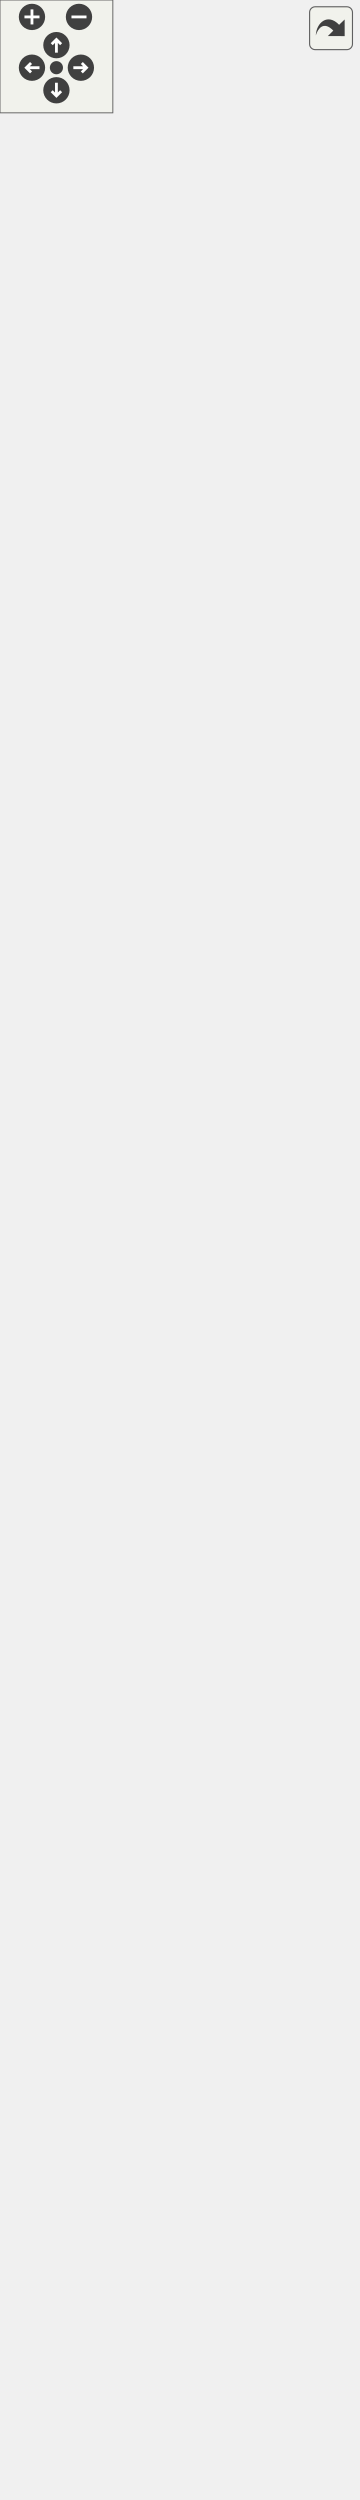
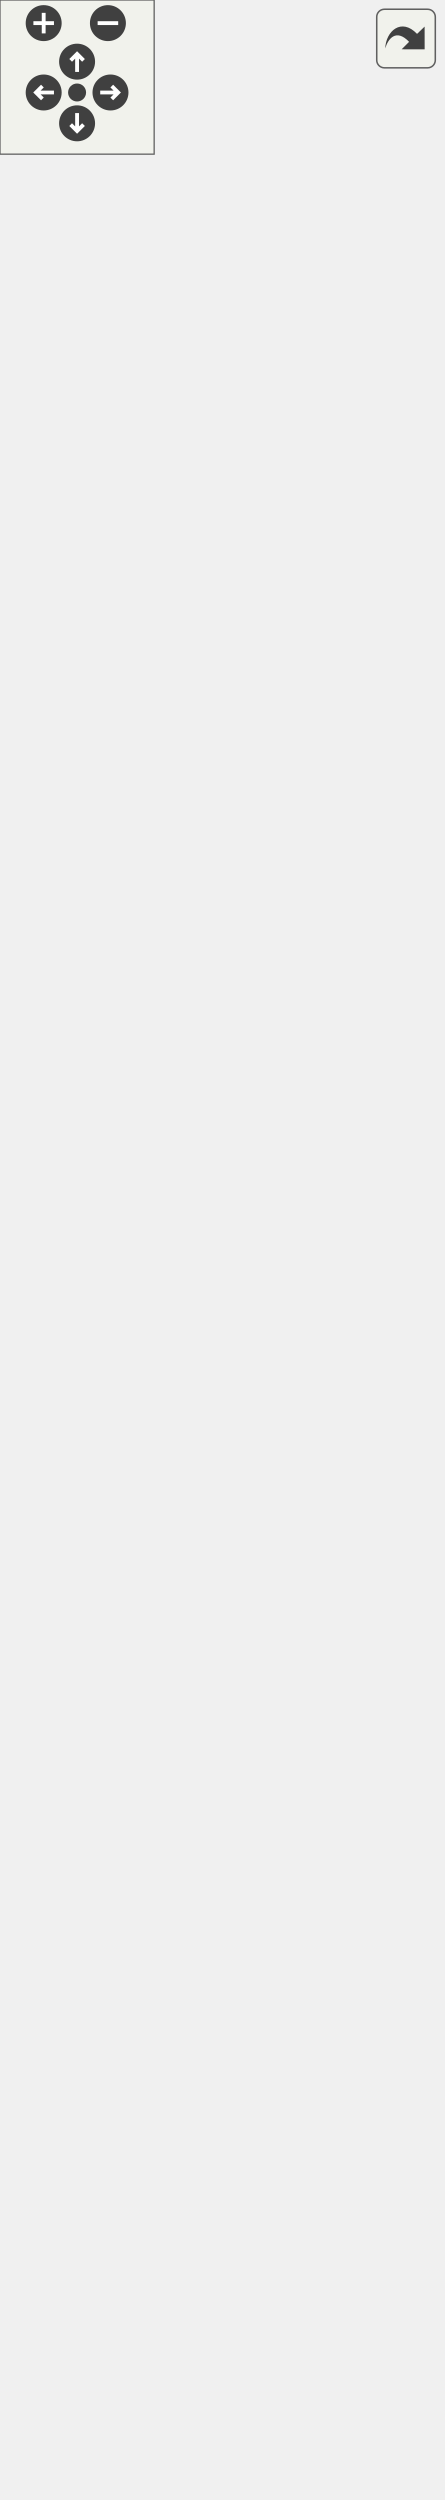
<svg xmlns="http://www.w3.org/2000/svg" xmlns:xlink="http://www.w3.org/1999/xlink" id="main" version="1.1" xml:space="preserve">
  <style type="text/css">
.edge:hover path { stroke: red; }
.edge:hover polygon { stroke: red; fill: red; }
</style>
  <defs>
    <circle id="rim" cx="0" cy="0" r="7" />
    <circle id="rim2" cx="0" cy="0" r="3.5" />
    <g id="zoomPlus">
      <use xlink:href="#rim" fill="#404040">
        <set attributeName="fill" to="#808080" begin="zoomplus.mouseover" end="zoomplus.mouseout" />
      </use>
      <path d="M-4,0h8M0,-4v8" fill="none" stroke="white" stroke-width="1.5" pointer-events="none" />
    </g>
    <g id="zoomMin">
      <use xlink:href="#rim" fill="#404040">
        <set attributeName="fill" to="#808080" begin="zoomminus.mouseover" end="zoomminus.mouseout" />
      </use>
      <path d="M-4,0h8" fill="none" stroke="white" stroke-width="1.5" pointer-events="none" />
    </g>
    <g id="dirArrow">
      <path fill="none" stroke="white" stroke-width="1.5" d="M0,-3.0v7 M-2.5,-0.5L0,-3.0L2.5,-0.5" />
    </g>
    <g id="resetDef">
      <use xlink:href="#rim2" fill="#404040">
        <set attributeName="fill" to="#808080" begin="reset.mouseover" end="reset.mouseout" />
      </use>
    </g>
  </defs>
  <svg id="graph" class="graph">
    <g id="viewport">
      <g id="node1" class="node">
-         <polygon fill="#bfbfbf" stroke="black" points="21.003,-0.5 21.003,-131.18 169.025,-131.18 169.025,-0.5 21.003,-0.5" />
-         <text text-anchor="start" x="29.003" y="-119.18" font-family="Monaco" font-size="10.00">HydroCouple::Spatial</text>
-         <text text-anchor="middle" x="95.014" y="-105.845" font-family="Monaco" font-size="10.00">::ISurface</text>
-         <polyline fill="none" stroke="black" points="21.003,-96.51 169.025,-96.51 " />
-         <text text-anchor="middle" x="95.014" y="-84.51" font-family="Monaco" font-size="10.00"> </text>
-         <polyline fill="none" stroke="black" points="21.003,-75.175 169.025,-75.175 " />
-         <text text-anchor="start" x="29.003" y="-63.175" font-family="Monaco" font-size="10.00">+ ~ISurface()</text>
-         <text text-anchor="start" x="29.003" y="-49.84" font-family="Monaco" font-size="10.00">+ area()</text>
-         <text text-anchor="start" x="29.003" y="-36.505" font-family="Monaco" font-size="10.00">+ centroid()</text>
-         <text text-anchor="start" x="29.003" y="-23.17" font-family="Monaco" font-size="10.00">+ pointOnSurface()</text>
-         <text text-anchor="start" x="29.003" y="-9.835" font-family="Monaco" font-size="10.00">+ boundaryMultiCurve()</text>
+         <polygon fill="#bfbfbf" stroke="black" points="12.002,-0.5 12.002,-131.18 160.023,-131.18 160.023,-0.5 12.002,-0.5" />
+         <text text-anchor="start" x="20.002" y="-119.18" font-family="Monaco" font-size="10.00">HydroCouple::Spatial</text>
+         <text text-anchor="middle" x="86.013" y="-105.845" font-family="Monaco" font-size="10.00">::ISurface</text>
+         <polyline fill="none" stroke="black" points="12.002,-96.51 160.023,-96.51 " />
+         <text text-anchor="middle" x="86.013" y="-84.51" font-family="Monaco" font-size="10.00"> </text>
+         <polyline fill="none" stroke="black" points="12.002,-75.175 160.023,-75.175 " />
+         <text text-anchor="start" x="20.002" y="-63.175" font-family="Monaco" font-size="10.00">+ ~ISurface()</text>
+         <text text-anchor="start" x="20.002" y="-49.84" font-family="Monaco" font-size="10.00">+ area()</text>
+         <text text-anchor="start" x="20.002" y="-36.505" font-family="Monaco" font-size="10.00">+ centroid()</text>
+         <text text-anchor="start" x="20.002" y="-23.17" font-family="Monaco" font-size="10.00">+ pointOnSurface()</text>
+         <text text-anchor="start" x="20.002" y="-9.835" font-family="Monaco" font-size="10.00">+ boundaryMultiCurve()</text>
      </g>
      <g id="node2" class="node">
        <g id="a_node2">
-           <a xlink:href="class_hydro_couple_1_1_spatial_1_1_i_geometry.html" target="_top" xlink:title="IGeometry is the root class of the hierarchy. ">
-             <polygon fill="none" stroke="black" points="9.001,-168.18 9.001,-898.933 181.027,-898.933 181.027,-168.18 9.001,-168.18" />
-             <text text-anchor="start" x="17.002" y="-886.933" font-family="Monaco" font-size="10.00">HydroCouple::Spatial</text>
-             <text text-anchor="middle" x="95.014" y="-873.598" font-family="Monaco" font-size="10.00">::IGeometry</text>
-             <polyline fill="none" stroke="black" points="9.001,-864.263 181.027,-864.263 " />
-             <text text-anchor="middle" x="95.014" y="-852.263" font-family="Monaco" font-size="10.00"> </text>
-             <polyline fill="none" stroke="black" points="9.001,-842.928 181.027,-842.928 " />
-             <text text-anchor="start" x="17.002" y="-830.928" font-family="Monaco" font-size="10.00">+ ~IGeometry()</text>
-             <text text-anchor="start" x="17.002" y="-817.593" font-family="Monaco" font-size="10.00">+ index()</text>
-             <text text-anchor="start" x="17.002" y="-804.258" font-family="Monaco" font-size="10.00">+ dimension()</text>
-             <text text-anchor="start" x="17.002" y="-790.923" font-family="Monaco" font-size="10.00">+ coordinateDimension()</text>
-             <text text-anchor="start" x="17.002" y="-777.588" font-family="Monaco" font-size="10.00">+ geometryType()</text>
-             <text text-anchor="start" x="17.002" y="-764.253" font-family="Monaco" font-size="10.00">+ spatialReferenceSystem()</text>
-             <text text-anchor="start" x="17.002" y="-750.918" font-family="Monaco" font-size="10.00">+ envelope()</text>
-             <text text-anchor="start" x="17.002" y="-737.583" font-family="Monaco" font-size="10.00">+ wkt()</text>
-             <text text-anchor="start" x="17.002" y="-724.248" font-family="Monaco" font-size="10.00">+ wkb()</text>
-             <text text-anchor="start" x="17.002" y="-710.913" font-family="Monaco" font-size="10.00">+ isEmpty()</text>
-             <text text-anchor="start" x="17.002" y="-697.578" font-family="Monaco" font-size="10.00">+ isSimple()</text>
-             <text text-anchor="start" x="17.002" y="-684.243" font-family="Monaco" font-size="10.00">+ is3D()</text>
-             <text text-anchor="start" x="17.002" y="-670.908" font-family="Monaco" font-size="10.00">+ isMeasured()</text>
-             <text text-anchor="start" x="17.002" y="-657.573" font-family="Monaco" font-size="10.00">+ boundary()</text>
-             <text text-anchor="start" x="17.002" y="-644.238" font-family="Monaco" font-size="10.00">+ equals()</text>
-             <text text-anchor="start" x="17.002" y="-630.903" font-family="Monaco" font-size="10.00">+ disjoint()</text>
-             <text text-anchor="start" x="17.002" y="-617.568" font-family="Monaco" font-size="10.00">+ intersects()</text>
-             <text text-anchor="start" x="17.002" y="-604.233" font-family="Monaco" font-size="10.00">+ touches()</text>
-             <text text-anchor="start" x="17.002" y="-590.898" font-family="Monaco" font-size="10.00">+ crosses()</text>
-             <text text-anchor="start" x="17.002" y="-577.563" font-family="Monaco" font-size="10.00">+ within()</text>
-             <text text-anchor="start" x="17.002" y="-564.229" font-family="Monaco" font-size="10.00">+ contains()</text>
-             <text text-anchor="start" x="17.002" y="-550.894" font-family="Monaco" font-size="10.00">+ overlaps()</text>
-             <text text-anchor="start" x="17.002" y="-537.559" font-family="Monaco" font-size="10.00">+ relate()</text>
-             <text text-anchor="start" x="17.002" y="-524.224" font-family="Monaco" font-size="10.00">+ locateAlong()</text>
-             <text text-anchor="start" x="17.002" y="-510.889" font-family="Monaco" font-size="10.00">+ locateBetween()</text>
-             <text text-anchor="start" x="17.002" y="-497.554" font-family="Monaco" font-size="10.00">+ distance()</text>
-             <text text-anchor="start" x="17.002" y="-484.219" font-family="Monaco" font-size="10.00">+ buffer()</text>
-             <text text-anchor="start" x="17.002" y="-470.884" font-family="Monaco" font-size="10.00">+ convexHull()</text>
-             <text text-anchor="start" x="17.002" y="-457.549" font-family="Monaco" font-size="10.00">+ intersection()</text>
-             <text text-anchor="start" x="17.002" y="-444.214" font-family="Monaco" font-size="10.00">+ unionG()</text>
-             <text text-anchor="start" x="17.002" y="-430.879" font-family="Monaco" font-size="10.00">+ difference()</text>
-             <text text-anchor="start" x="17.002" y="-417.544" font-family="Monaco" font-size="10.00">+ symmetricDifference()</text>
-             <text text-anchor="start" x="17.002" y="-404.209" font-family="Monaco" font-size="10.00">* equals()</text>
-             <text text-anchor="start" x="17.002" y="-390.874" font-family="Monaco" font-size="10.00">* disjoint()</text>
-             <text text-anchor="start" x="17.002" y="-377.539" font-family="Monaco" font-size="10.00">* intersects()</text>
-             <text text-anchor="start" x="17.002" y="-364.204" font-family="Monaco" font-size="10.00">* touches()</text>
-             <text text-anchor="start" x="17.002" y="-350.869" font-family="Monaco" font-size="10.00">* crosses()</text>
-             <text text-anchor="start" x="17.002" y="-337.534" font-family="Monaco" font-size="10.00">* within()</text>
-             <text text-anchor="start" x="17.002" y="-324.199" font-family="Monaco" font-size="10.00">* contains()</text>
-             <text text-anchor="start" x="17.002" y="-310.864" font-family="Monaco" font-size="10.00">* overlaps()</text>
-             <text text-anchor="start" x="17.002" y="-297.529" font-family="Monaco" font-size="10.00">* relate()</text>
-             <text text-anchor="start" x="17.002" y="-284.194" font-family="Monaco" font-size="10.00">* locateAlong()</text>
-             <text text-anchor="start" x="17.002" y="-270.859" font-family="Monaco" font-size="10.00">* locateBetween()</text>
-             <text text-anchor="start" x="17.002" y="-257.524" font-family="Monaco" font-size="10.00">* distance()</text>
-             <text text-anchor="start" x="17.002" y="-244.189" font-family="Monaco" font-size="10.00">* buffer()</text>
-             <text text-anchor="start" x="17.002" y="-230.854" font-family="Monaco" font-size="10.00">* convexHull()</text>
-             <text text-anchor="start" x="17.002" y="-217.52" font-family="Monaco" font-size="10.00">* intersection()</text>
-             <text text-anchor="start" x="17.002" y="-204.185" font-family="Monaco" font-size="10.00">* unionG()</text>
-             <text text-anchor="start" x="17.002" y="-190.85" font-family="Monaco" font-size="10.00">* difference()</text>
-             <text text-anchor="start" x="17.002" y="-177.515" font-family="Monaco" font-size="10.00">* symmetricDifference()</text>
+           <a xlink:href="class_hydro_couple_1_1_spatial_1_1_i_geometry.html" target="_top" xlink:title="IGeometry is the root class of the geometry hierarchy. ">
+             <polygon fill="none" stroke="black" points="0,-168.18 0,-912.268 172.025,-912.268 172.025,-168.18 0,-168.18" />
+             <text text-anchor="start" x="8" y="-900.268" font-family="Monaco" font-size="10.00">HydroCouple::Spatial</text>
+             <text text-anchor="middle" x="86.013" y="-886.933" font-family="Monaco" font-size="10.00">::IGeometry</text>
+             <polyline fill="none" stroke="black" points="0,-877.598 172.025,-877.598 " />
+             <text text-anchor="middle" x="86.013" y="-865.598" font-family="Monaco" font-size="10.00"> </text>
+             <polyline fill="none" stroke="black" points="0,-856.263 172.025,-856.263 " />
+             <text text-anchor="start" x="8" y="-844.263" font-family="Monaco" font-size="10.00">+ ~IGeometry()</text>
+             <text text-anchor="start" x="8" y="-830.928" font-family="Monaco" font-size="10.00">+ id()</text>
+             <text text-anchor="start" x="8" y="-817.593" font-family="Monaco" font-size="10.00">+ index()</text>
+             <text text-anchor="start" x="8" y="-804.258" font-family="Monaco" font-size="10.00">+ dimension()</text>
+             <text text-anchor="start" x="8" y="-790.923" font-family="Monaco" font-size="10.00">+ coordinateDimension()</text>
+             <text text-anchor="start" x="8" y="-777.588" font-family="Monaco" font-size="10.00">+ geometryType()</text>
+             <text text-anchor="start" x="8" y="-764.253" font-family="Monaco" font-size="10.00">+ spatialReferenceSystem()</text>
+             <text text-anchor="start" x="8" y="-750.918" font-family="Monaco" font-size="10.00">+ envelope()</text>
+             <text text-anchor="start" x="8" y="-737.583" font-family="Monaco" font-size="10.00">+ getWKT()</text>
+             <text text-anchor="start" x="8" y="-724.248" font-family="Monaco" font-size="10.00">+ getWKB()</text>
+             <text text-anchor="start" x="8" y="-710.913" font-family="Monaco" font-size="10.00">+ isEmpty()</text>
+             <text text-anchor="start" x="8" y="-697.578" font-family="Monaco" font-size="10.00">+ isSimple()</text>
+             <text text-anchor="start" x="8" y="-684.243" font-family="Monaco" font-size="10.00">+ is3D()</text>
+             <text text-anchor="start" x="8" y="-670.908" font-family="Monaco" font-size="10.00">+ isMeasured()</text>
+             <text text-anchor="start" x="8" y="-657.573" font-family="Monaco" font-size="10.00">+ boundary()</text>
+             <text text-anchor="start" x="8" y="-644.238" font-family="Monaco" font-size="10.00">+ equals()</text>
+             <text text-anchor="start" x="8" y="-630.903" font-family="Monaco" font-size="10.00">+ disjoint()</text>
+             <text text-anchor="start" x="8" y="-617.568" font-family="Monaco" font-size="10.00">+ intersects()</text>
+             <text text-anchor="start" x="8" y="-604.233" font-family="Monaco" font-size="10.00">+ touches()</text>
+             <text text-anchor="start" x="8" y="-590.898" font-family="Monaco" font-size="10.00">+ crosses()</text>
+             <text text-anchor="start" x="8" y="-577.563" font-family="Monaco" font-size="10.00">+ within()</text>
+             <text text-anchor="start" x="8" y="-564.229" font-family="Monaco" font-size="10.00">+ contains()</text>
+             <text text-anchor="start" x="8" y="-550.894" font-family="Monaco" font-size="10.00">+ overlaps()</text>
+             <text text-anchor="start" x="8" y="-537.559" font-family="Monaco" font-size="10.00">+ relate()</text>
+             <text text-anchor="start" x="8" y="-524.224" font-family="Monaco" font-size="10.00">+ locateAlong()</text>
+             <text text-anchor="start" x="8" y="-510.889" font-family="Monaco" font-size="10.00">+ locateBetween()</text>
+             <text text-anchor="start" x="8" y="-497.554" font-family="Monaco" font-size="10.00">+ distance()</text>
+             <text text-anchor="start" x="8" y="-484.219" font-family="Monaco" font-size="10.00">+ buffer()</text>
+             <text text-anchor="start" x="8" y="-470.884" font-family="Monaco" font-size="10.00">+ convexHull()</text>
+             <text text-anchor="start" x="8" y="-457.549" font-family="Monaco" font-size="10.00">+ intersection()</text>
+             <text text-anchor="start" x="8" y="-444.214" font-family="Monaco" font-size="10.00">+ unionG()</text>
+             <text text-anchor="start" x="8" y="-430.879" font-family="Monaco" font-size="10.00">+ difference()</text>
+             <text text-anchor="start" x="8" y="-417.544" font-family="Monaco" font-size="10.00">+ symmetricDifference()</text>
+             <text text-anchor="start" x="8" y="-404.209" font-family="Monaco" font-size="10.00">* equals()</text>
+             <text text-anchor="start" x="8" y="-390.874" font-family="Monaco" font-size="10.00">* disjoint()</text>
+             <text text-anchor="start" x="8" y="-377.539" font-family="Monaco" font-size="10.00">* intersects()</text>
+             <text text-anchor="start" x="8" y="-364.204" font-family="Monaco" font-size="10.00">* touches()</text>
+             <text text-anchor="start" x="8" y="-350.869" font-family="Monaco" font-size="10.00">* crosses()</text>
+             <text text-anchor="start" x="8" y="-337.534" font-family="Monaco" font-size="10.00">* within()</text>
+             <text text-anchor="start" x="8" y="-324.199" font-family="Monaco" font-size="10.00">* contains()</text>
+             <text text-anchor="start" x="8" y="-310.864" font-family="Monaco" font-size="10.00">* overlaps()</text>
+             <text text-anchor="start" x="8" y="-297.529" font-family="Monaco" font-size="10.00">* relate()</text>
+             <text text-anchor="start" x="8" y="-284.194" font-family="Monaco" font-size="10.00">* locateAlong()</text>
+             <text text-anchor="start" x="8" y="-270.859" font-family="Monaco" font-size="10.00">* locateBetween()</text>
+             <text text-anchor="start" x="8" y="-257.524" font-family="Monaco" font-size="10.00">* distance()</text>
+             <text text-anchor="start" x="8" y="-244.189" font-family="Monaco" font-size="10.00">* buffer()</text>
+             <text text-anchor="start" x="8" y="-230.854" font-family="Monaco" font-size="10.00">* convexHull()</text>
+             <text text-anchor="start" x="8" y="-217.52" font-family="Monaco" font-size="10.00">* intersection()</text>
+             <text text-anchor="start" x="8" y="-204.185" font-family="Monaco" font-size="10.00">* unionG()</text>
+             <text text-anchor="start" x="8" y="-190.85" font-family="Monaco" font-size="10.00">* difference()</text>
+             <text text-anchor="start" x="8" y="-177.515" font-family="Monaco" font-size="10.00">* symmetricDifference()</text>
          </a>
        </g>
      </g>
      <g id="edge1" class="edge">
-         <path fill="none" stroke="midnightblue" d="M95.014,-157.621C95.014,-148.325 95.014,-139.519 95.014,-131.313" />
-         <polygon fill="none" stroke="midnightblue" points="91.514,-157.893 95.014,-167.893 98.514,-157.893 91.514,-157.893" />
-       </g>
-       <g id="node3" class="node">
-         <g id="a_node3">
-           <a xlink:href="class_hydro_couple_1_1_i_identity.html" target="_top" xlink:title="IIdentity interface class defines a method to get the Id of an HydroCouple entity. ">
-             <polygon fill="none" stroke="black" points="21.003,-935.933 21.003,-1013.27 169.025,-1013.27 169.025,-935.933 21.003,-935.933" />
-             <text text-anchor="middle" x="95.014" y="-1001.27" font-family="Monaco" font-size="10.00">HydroCouple::IIdentity</text>
-             <polyline fill="none" stroke="black" points="21.003,-991.938 169.025,-991.938 " />
-             <text text-anchor="middle" x="95.014" y="-979.938" font-family="Monaco" font-size="10.00"> </text>
-             <polyline fill="none" stroke="black" points="21.003,-970.603 169.025,-970.603 " />
-             <text text-anchor="start" x="29.003" y="-958.603" font-family="Monaco" font-size="10.00">+ ~IIdentity()</text>
-             <text text-anchor="start" x="29.003" y="-945.268" font-family="Monaco" font-size="10.00">+ id()</text>
-           </a>
-         </g>
-       </g>
-       <g id="edge2" class="edge">
-         <path fill="none" stroke="midnightblue" d="M95.014,-925.691C95.014,-917.642 95.014,-908.775 95.014,-899.247" />
-         <polygon fill="none" stroke="midnightblue" points="91.514,-925.79 95.014,-935.79 98.514,-925.79 91.514,-925.79" />
-       </g>
-       <g id="node4" class="node">
-         <g id="a_node4">
-           <a xlink:href="class_hydro_couple_1_1_i_description.html" target="_top" xlink:title="IDescription interface class provides descriptive information on a HydroCouple object. ">
-             <polygon fill="none" stroke="black" points="12.002,-1050.27 12.002,-1167.62 178.026,-1167.62 178.026,-1050.27 12.002,-1050.27" />
-             <text text-anchor="middle" x="95.014" y="-1155.62" font-family="Monaco" font-size="10.00">HydroCouple::IDescription</text>
-             <polyline fill="none" stroke="black" points="12.002,-1146.28 178.026,-1146.28 " />
-             <text text-anchor="middle" x="95.014" y="-1134.28" font-family="Monaco" font-size="10.00"> </text>
-             <polyline fill="none" stroke="black" points="12.002,-1124.95 178.026,-1124.95 " />
-             <text text-anchor="start" x="20.002" y="-1112.95" font-family="Monaco" font-size="10.00">+ ~IDescription()</text>
-             <text text-anchor="start" x="20.002" y="-1099.61" font-family="Monaco" font-size="10.00">+ caption()</text>
-             <text text-anchor="start" x="20.002" y="-1086.28" font-family="Monaco" font-size="10.00">+ setCaption()</text>
-             <text text-anchor="start" x="20.002" y="-1072.94" font-family="Monaco" font-size="10.00">+ description()</text>
-             <text text-anchor="start" x="20.002" y="-1059.61" font-family="Monaco" font-size="10.00">+ setDescription()</text>
-           </a>
-         </g>
-       </g>
-       <g id="edge3" class="edge">
-         <path fill="none" stroke="midnightblue" d="M95.014,-1039.71C95.014,-1030.67 95.014,-1021.68 95.014,-1013.42" />
-         <polygon fill="none" stroke="midnightblue" points="91.514,-1039.9 95.014,-1049.9 98.514,-1039.9 91.514,-1039.9" />
-       </g>
-       <g id="node5" class="node">
-         <g id="a_node5">
-           <a xlink:href="class_hydro_couple_1_1_i_property_changed.html" target="_top" xlink:title="IPropertyChanged interface is used to emit signal/event when a property of an object changes...">
-             <polygon fill="none" stroke="black" points="0,-1204.62 0,-1268.62 190.028,-1268.62 190.028,-1204.62 0,-1204.62" />
-             <text text-anchor="middle" x="95.014" y="-1256.62" font-family="Monaco" font-size="10.00">HydroCouple::IPropertyChanged</text>
-             <polyline fill="none" stroke="black" points="0,-1247.29 190.028,-1247.29 " />
-             <text text-anchor="middle" x="95.014" y="-1235.29" font-family="Monaco" font-size="10.00"> </text>
-             <polyline fill="none" stroke="black" points="0,-1225.95 190.028,-1225.95 " />
-             <text text-anchor="start" x="8" y="-1213.95" font-family="Monaco" font-size="10.00">+ ~IPropertyChanged()</text>
-           </a>
-         </g>
-       </g>
-       <g id="edge4" class="edge">
-         <path fill="none" stroke="midnightblue" d="M95.014,-1194.3C95.014,-1185.91 95.014,-1176.95 95.014,-1168.1" />
-         <polygon fill="none" stroke="midnightblue" points="91.514,-1194.55 95.014,-1204.55 98.514,-1194.55 91.514,-1194.55" />
+         <path fill="none" stroke="midnightblue" d="M86.013,-158.163C86.013,-148.724 86.013,-139.787 86.013,-131.467" />
+         <polygon fill="none" stroke="midnightblue" points="82.513,-158.178 86.013,-168.178 89.513,-158.178 82.513,-158.178" />
      </g>
    </g>
  </svg>
  <g id="navigator" transform="translate(0 0)" fill="#404254">
    <rect fill="#f2f5e9" fill-opacity="0.5" stroke="#606060" stroke-width=".5" x="0" y="0" width="60" height="60" />
    <use id="zoomplus" xlink:href="#zoomPlus" x="17" y="9" />
    <use id="zoomminus" xlink:href="#zoomMin" x="42" y="9" />
    <use id="reset" xlink:href="#resetDef" x="30" y="36" />
    <g id="arrowUp" xlink:href="#dirArrow" transform="translate(30 24)">
      <use xlink:href="#rim" fill="#404040">
        <set attributeName="fill" to="#808080" begin="arrowUp.mouseover" end="arrowUp.mouseout" />
      </use>
      <path fill="none" stroke="white" stroke-width="1.5" d="M0,-3.0v7 M-2.5,-0.5L0,-3.0L2.5,-0.5" />
    </g>
    <g id="arrowRight" xlink:href="#dirArrow" transform="rotate(90) translate(36 -43)">
      <use xlink:href="#rim" fill="#404040">
        <set attributeName="fill" to="#808080" begin="arrowRight.mouseover" end="arrowRight.mouseout" />
      </use>
      <path fill="none" stroke="white" stroke-width="1.5" d="M0,-3.0v7 M-2.5,-0.5L0,-3.0L2.5,-0.5" />
    </g>
    <g id="arrowDown" xlink:href="#dirArrow" transform="rotate(180) translate(-30 -48)">
      <use xlink:href="#rim" fill="#404040">
        <set attributeName="fill" to="#808080" begin="arrowDown.mouseover" end="arrowDown.mouseout" />
      </use>
      <path fill="none" stroke="white" stroke-width="1.5" d="M0,-3.0v7 M-2.5,-0.5L0,-3.0L2.5,-0.5" />
    </g>
    <g id="arrowLeft" xlink:href="#dirArrow" transform="rotate(270) translate(-36 17)">
      <use xlink:href="#rim" fill="#404040">
        <set attributeName="fill" to="#808080" begin="arrowLeft.mouseover" end="arrowLeft.mouseout" />
      </use>
      <path fill="none" stroke="white" stroke-width="1.5" d="M0,-3.0v7 M-2.5,-0.5L0,-3.0L2.5,-0.5" />
    </g>
  </g>
  <svg viewBox="0 0 15 15" width="100%" height="30px" preserveAspectRatio="xMaxYMin meet">
    <g id="arrow_out" transform="scale(0.3 0.3)">
      <a xlink:href="class_hydro_couple_1_1_spatial_1_1_i_surface__coll__graph_org.svg" target="_base">
        <rect id="button" ry="5" rx="5" y="6" x="6" height="38" width="38" fill="#f2f5e9" fill-opacity="0.5" stroke="#606060" stroke-width="1.0" />
        <path id="arrow" d="M 11.5,31.437 C 11.94,20.098 22.043,11.323 32.159,21.979 L 37.069,17.246 C 37.069,17.246 37.088,32 37.088,32 L 22.16,31.978 C 22.16,31.978 26.998,27.14 26.998,27.14 C 18.529,18.264 13.292,25.23 11.5,31.437 z" style="fill:#404040;" />
      </a>
    </g>
  </svg>
</svg>
